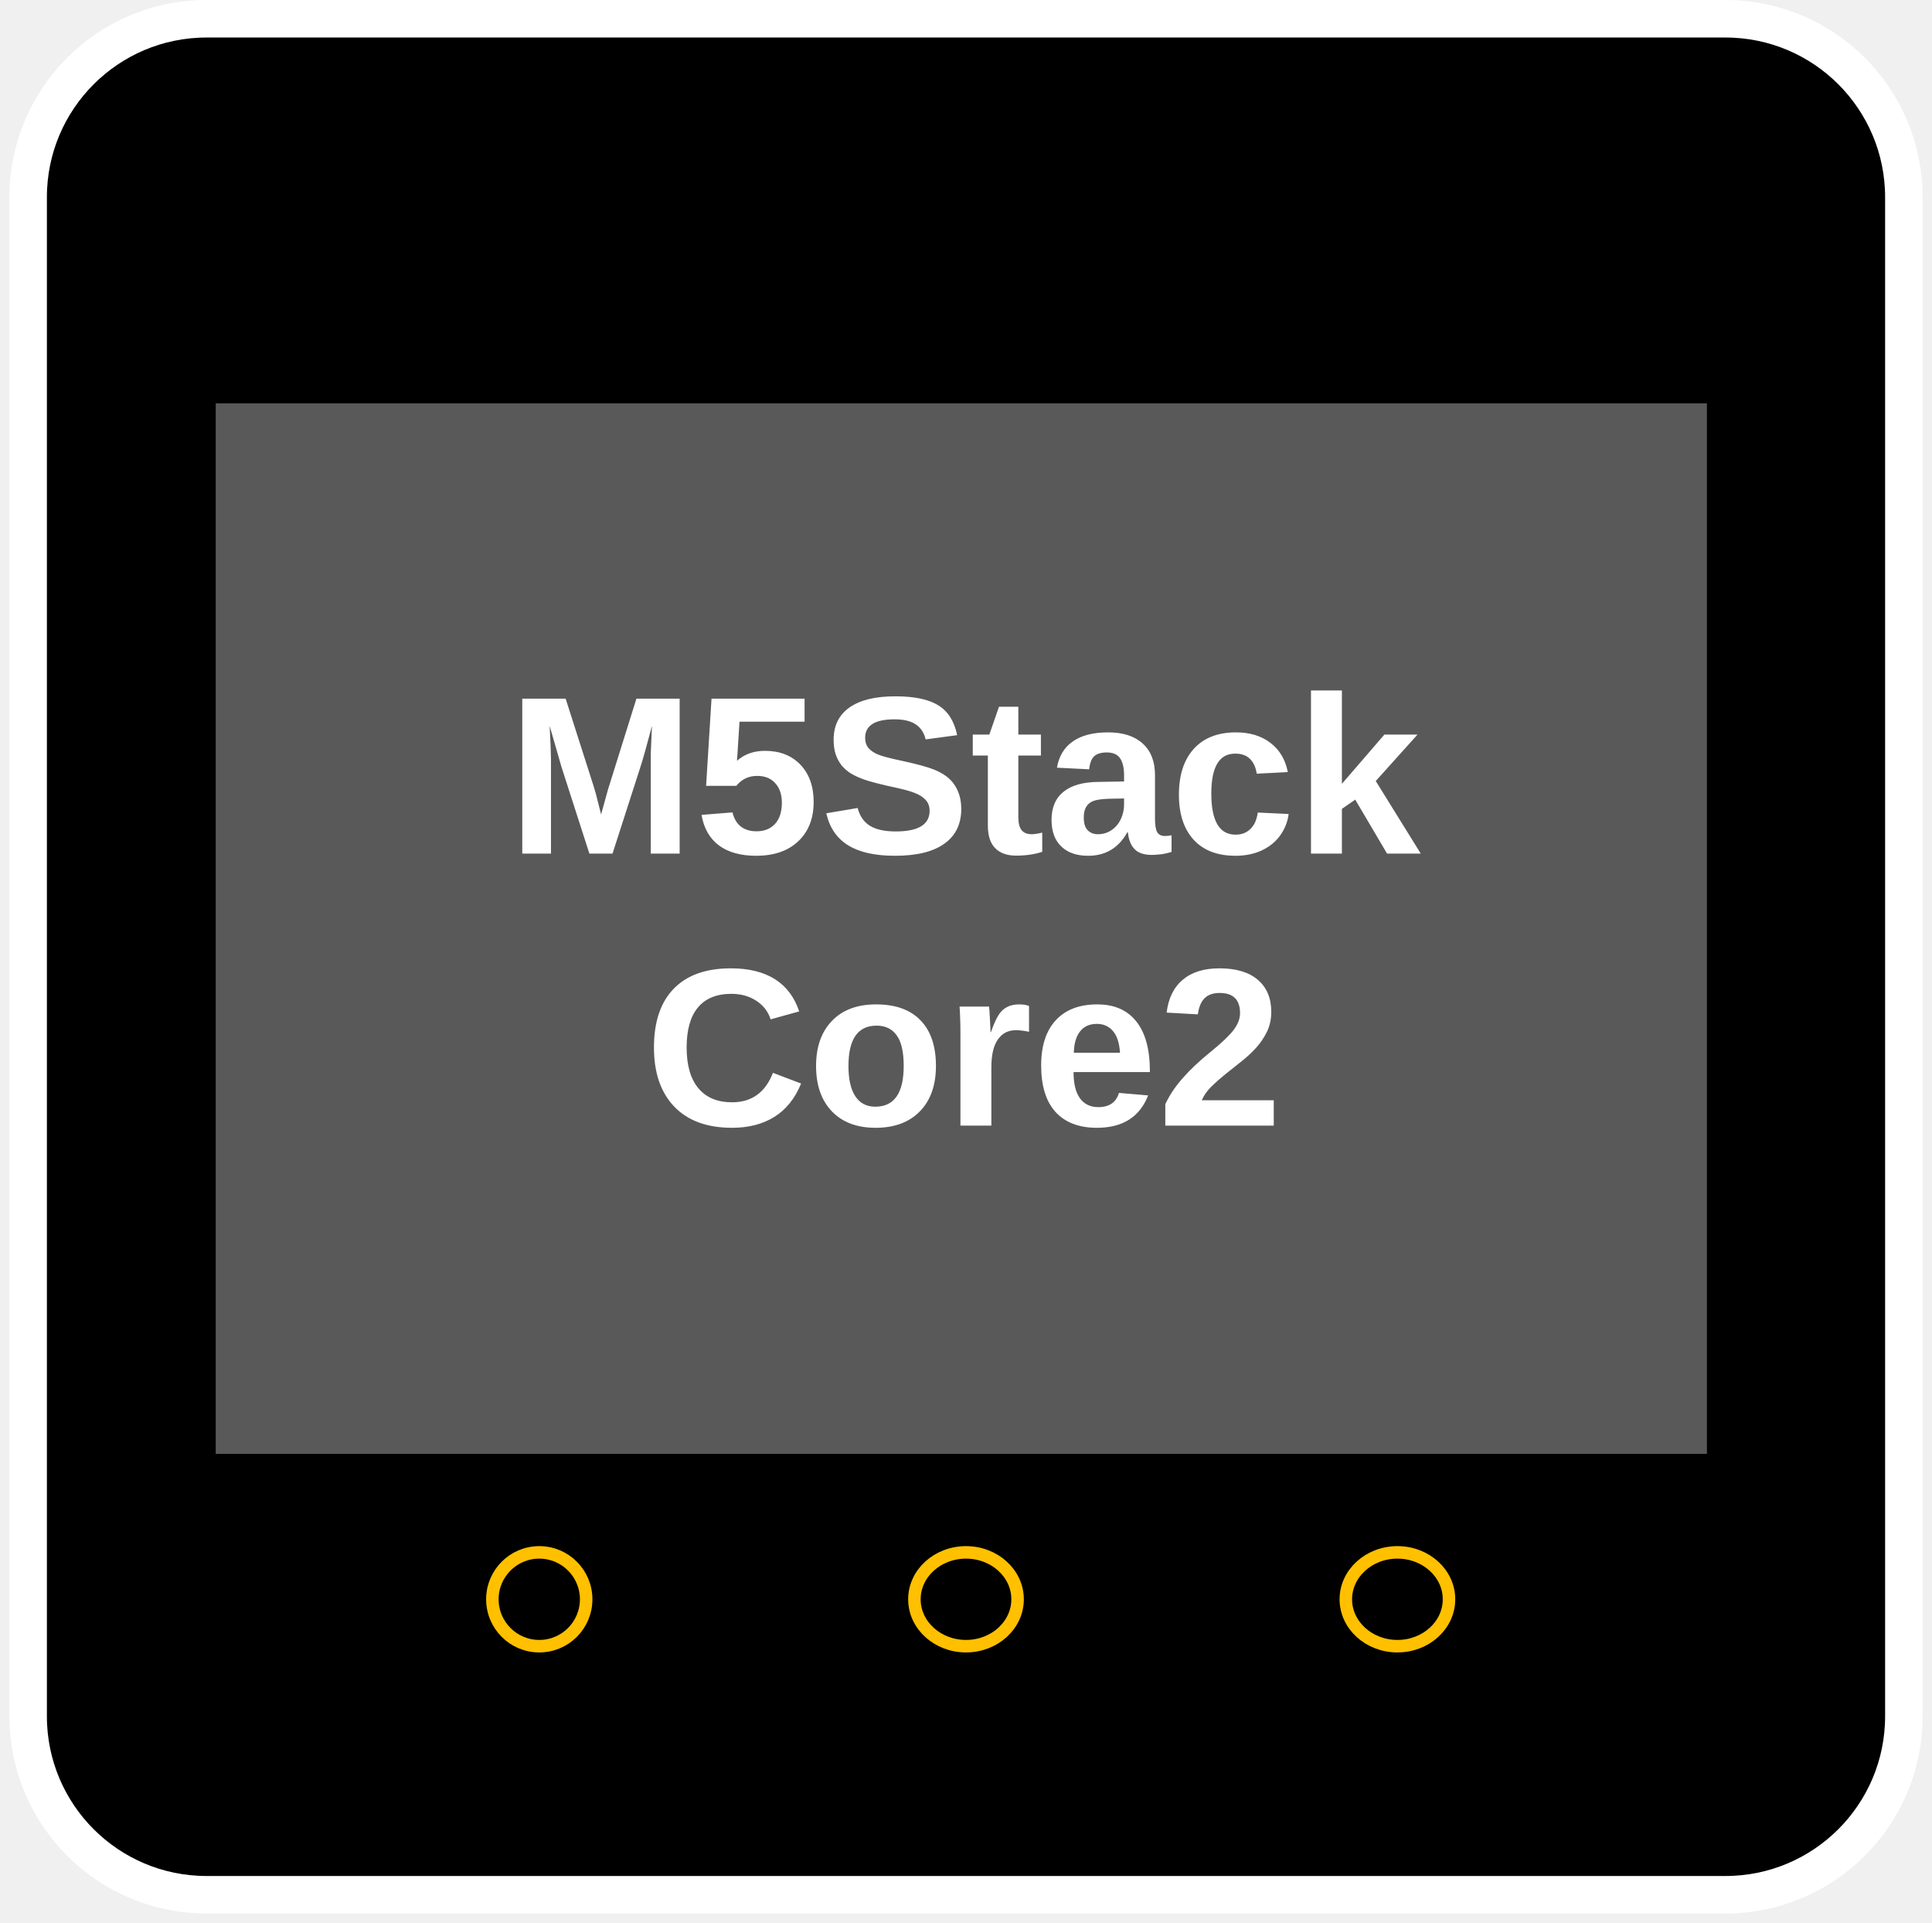
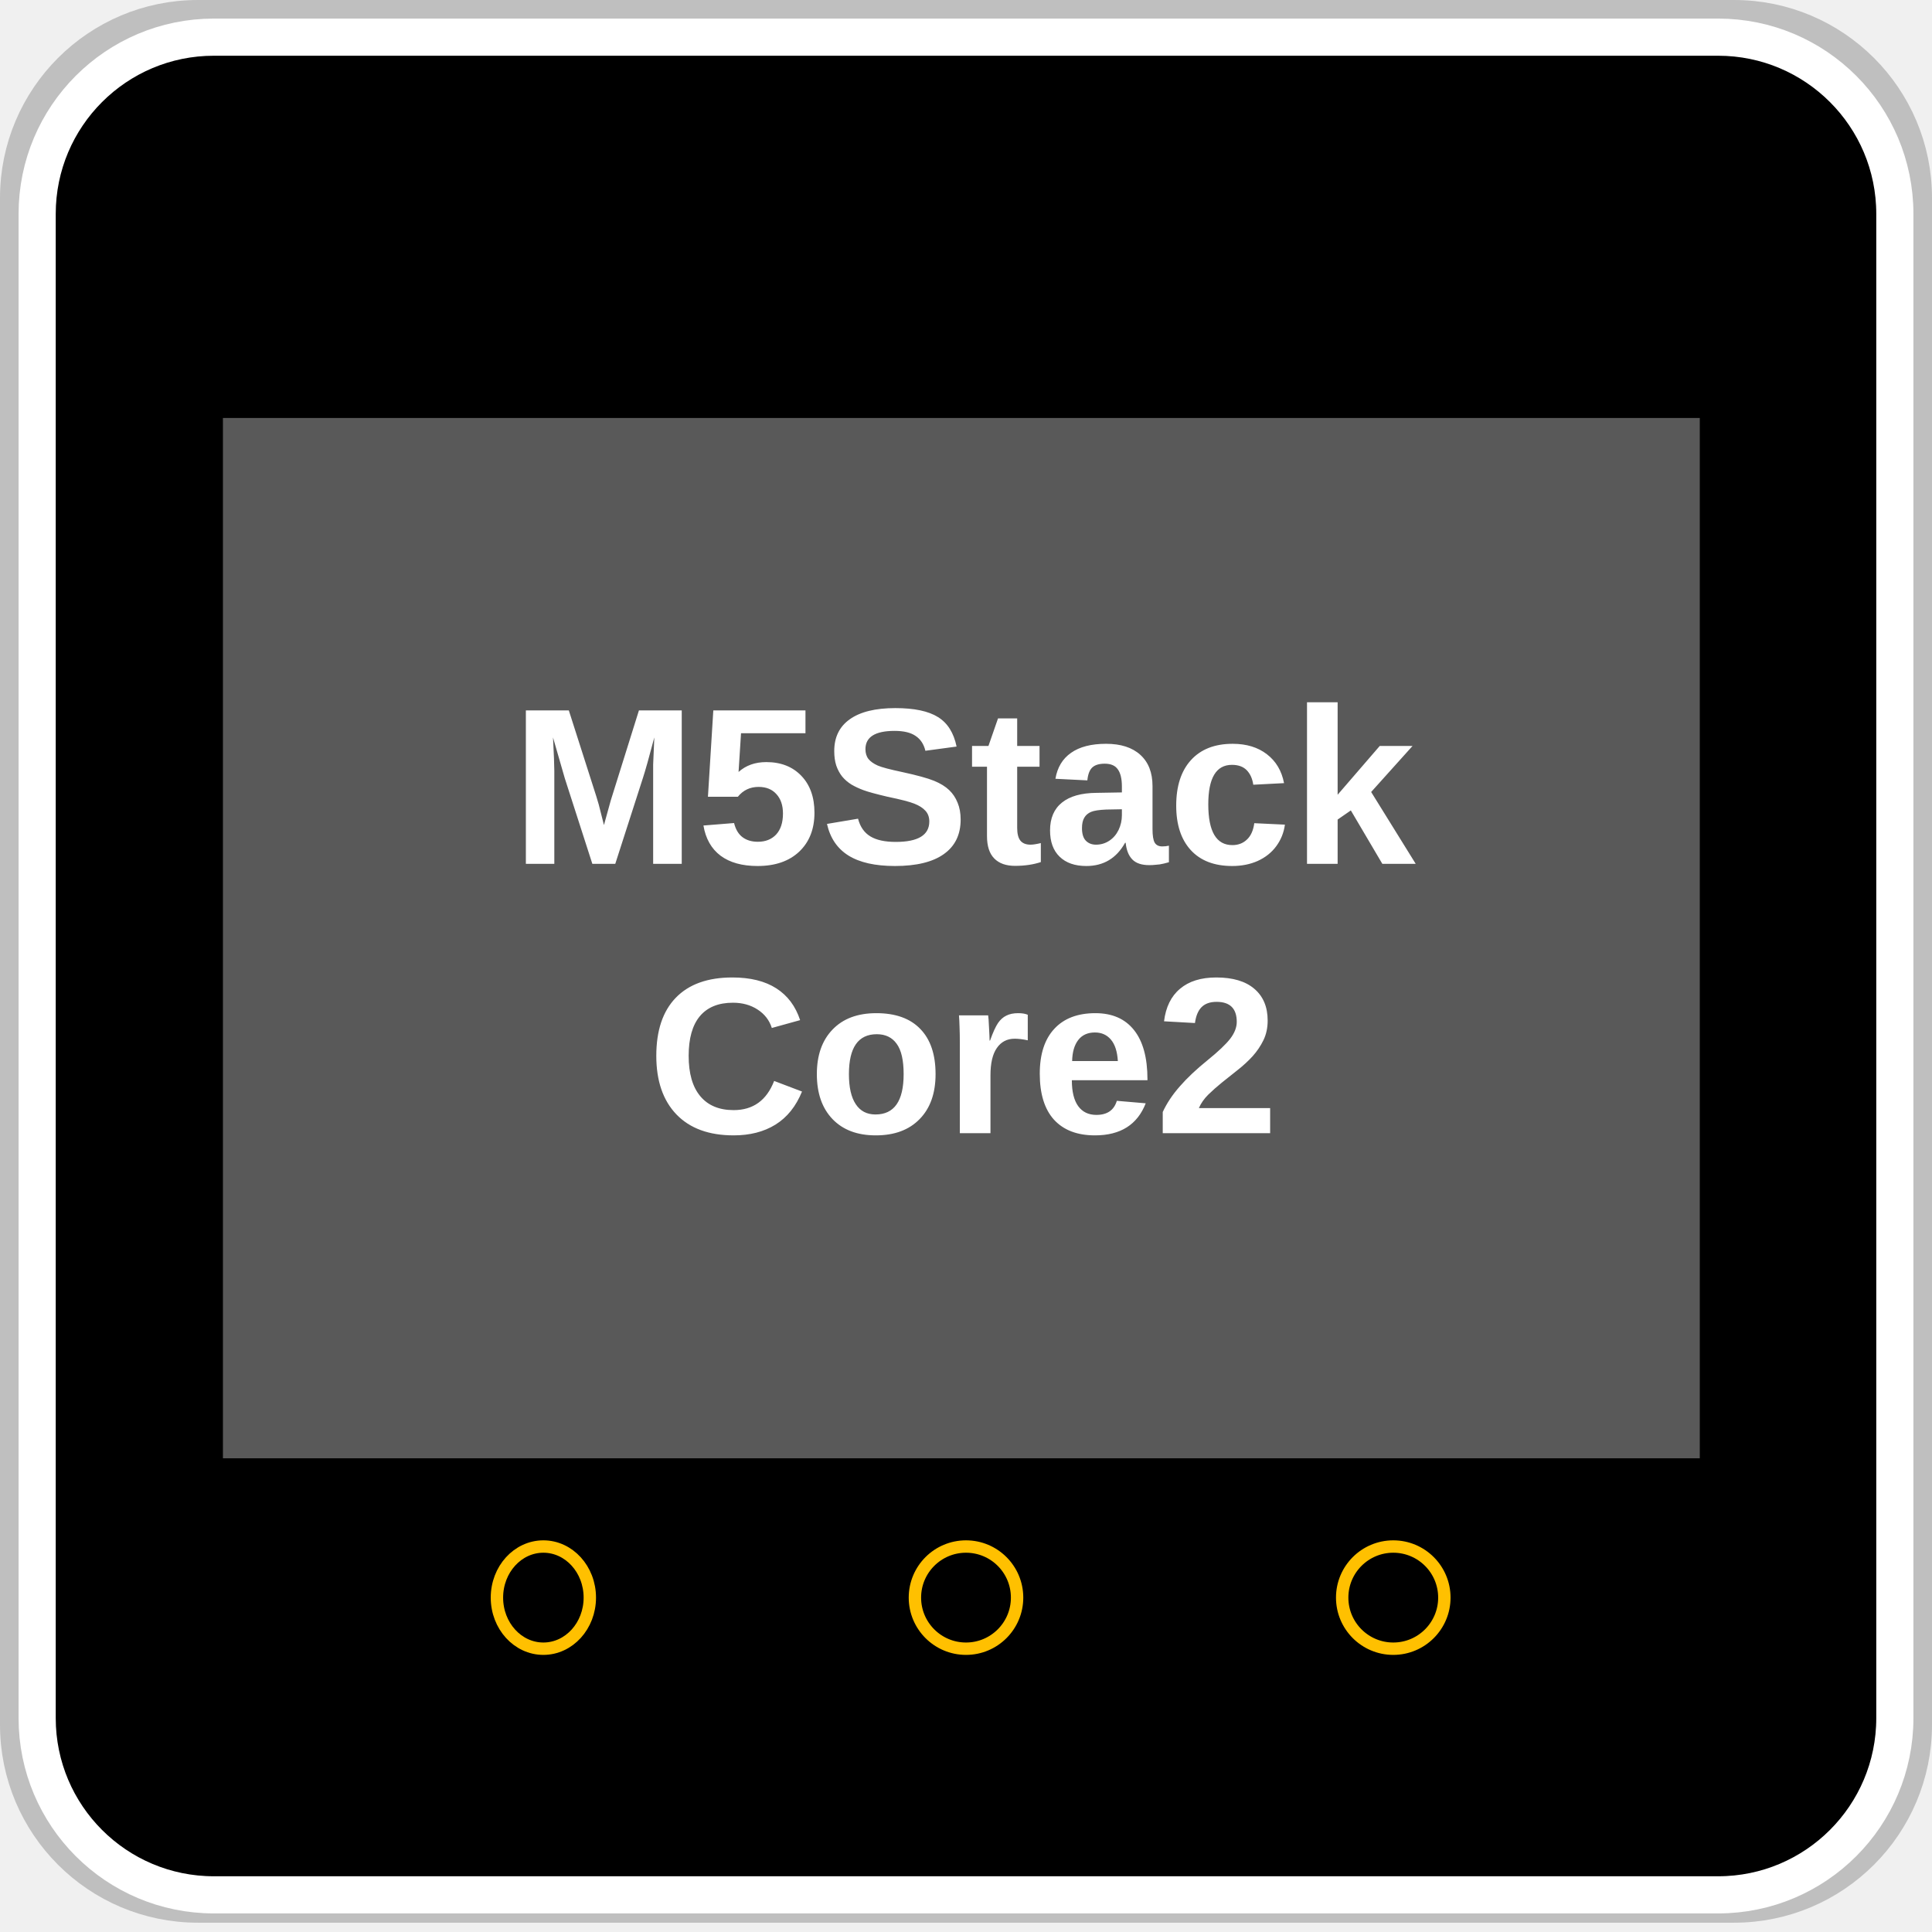
- <svg xmlns="http://www.w3.org/2000/svg" width="206" height="205" overflow="hidden">
-   <defs>
-     <clipPath id="clip0">
-       <rect x="537" y="339" width="206" height="205" />
-     </clipPath>
-   </defs>
-   <g clip-path="url(#clip0)" transform="translate(-537 -339)">
-     <path d="M540 360.028C540 349.519 548.519 341 559.028 341L720.972 341C731.481 341 740 349.519 740 360.028L740 521.972C740 532.481 731.481 541 720.972 541L559.028 541C548.519 541 540 532.481 540 521.972Z" stroke="#FFFFFF" stroke-width="4" stroke-miterlimit="8" fill-rule="evenodd" />
-     <rect x="560" y="382" width="159" height="112" fill="#595959" />
-     <text fill="#FFFFFF" font-family="Arial,Arial_MSFontService,sans-serif" font-weight="700" font-size="24" transform="translate(591.077 430)">M5Stack</text>
-     <text fill="#FFFFFF" font-family="Arial,Arial_MSFontService,sans-serif" font-weight="700" font-size="24" transform="translate(605.744 459)">Core2</text>
-     <path d="M589.5 509.5C589.5 506.739 591.739 504.5 594.5 504.5 597.261 504.5 599.5 506.739 599.5 509.5 599.5 512.261 597.261 514.5 594.5 514.5 591.739 514.5 589.5 512.261 589.5 509.5Z" stroke="#FFC000" stroke-width="1.333" stroke-miterlimit="8" fill="none" fill-rule="evenodd" />
-     <path d="M634.5 509.5C634.5 506.739 636.963 504.5 640 504.5 643.038 504.5 645.5 506.739 645.5 509.5 645.5 512.261 643.038 514.5 640 514.5 636.963 514.5 634.5 512.261 634.5 509.5Z" stroke="#FFC000" stroke-width="1.333" stroke-miterlimit="8" fill="none" fill-rule="evenodd" />
-     <path d="M680.5 509.5C680.5 506.739 682.963 504.5 686 504.5 689.038 504.5 691.5 506.739 691.5 509.5 691.5 512.261 689.038 514.5 686 514.5 682.963 514.5 680.5 512.261 680.5 509.5Z" stroke="#FFC000" stroke-width="1.333" stroke-miterlimit="8" fill="none" fill-rule="evenodd" />
+ <svg xmlns="http://www.w3.org/2000/svg" width="208" height="208" overflow="hidden">
+   <g transform="translate(-497 -17)">
+     <path d="M499 38.313C499 27.647 507.647 19 518.313 19L683.687 19C694.353 19 703 27.647 703 38.313L703 202.685C703 213.352 694.353 221.999 683.687 221.999L518.313 221.999C507.647 221.999 499 213.352 499 202.685Z" stroke="#BFBFBF" stroke-width="4" stroke-miterlimit="8" fill="none" fill-rule="evenodd" />
+     <path d="M501 40.028C501 29.519 509.519 21 520.028 21L681.972 21C692.481 21 701 29.519 701 40.028L701 201.972C701 212.481 692.481 221 681.972 221L520.028 221C509.519 221 501 212.481 501 201.972Z" stroke="#FFFFFF" stroke-width="4" stroke-miterlimit="8" fill-rule="evenodd" />
+     <rect x="521" y="62" width="159" height="112" fill="#595959" />
+     <text fill="#FFFFFF" font-family="Arial,Arial_MSFontService,sans-serif" font-weight="700" font-size="24" transform="translate(552.006 110)">M5Stack</text>
+     <text fill="#FFFFFF" font-family="Arial,Arial_MSFontService,sans-serif" font-weight="700" font-size="24" transform="translate(566.673 139)">Core2</text>
+     <path d="M550.5 189C550.5 185.962 552.739 183.5 555.5 183.5 558.261 183.5 560.5 185.962 560.5 189 560.5 192.038 558.261 194.5 555.5 194.5 552.739 194.5 550.5 192.038 550.5 189Z" stroke="#FFC000" stroke-width="1.333" stroke-miterlimit="8" fill="none" fill-rule="evenodd" />
+     <path d="M595.5 189C595.5 185.962 597.963 183.5 601 183.5 604.038 183.5 606.5 185.962 606.5 189 606.5 192.038 604.038 194.5 601 194.5 597.963 194.5 595.5 192.038 595.5 189Z" stroke="#FFC000" stroke-width="1.333" stroke-miterlimit="8" fill="none" fill-rule="evenodd" />
+     <path d="M641.5 189C641.5 185.962 643.963 183.5 647 183.5 650.038 183.5 652.5 185.962 652.5 189 652.5 192.038 650.038 194.5 647 194.5 643.963 194.5 641.5 192.038 641.5 189Z" stroke="#FFC000" stroke-width="1.333" stroke-miterlimit="8" fill="none" fill-rule="evenodd" />
  </g>
</svg>
